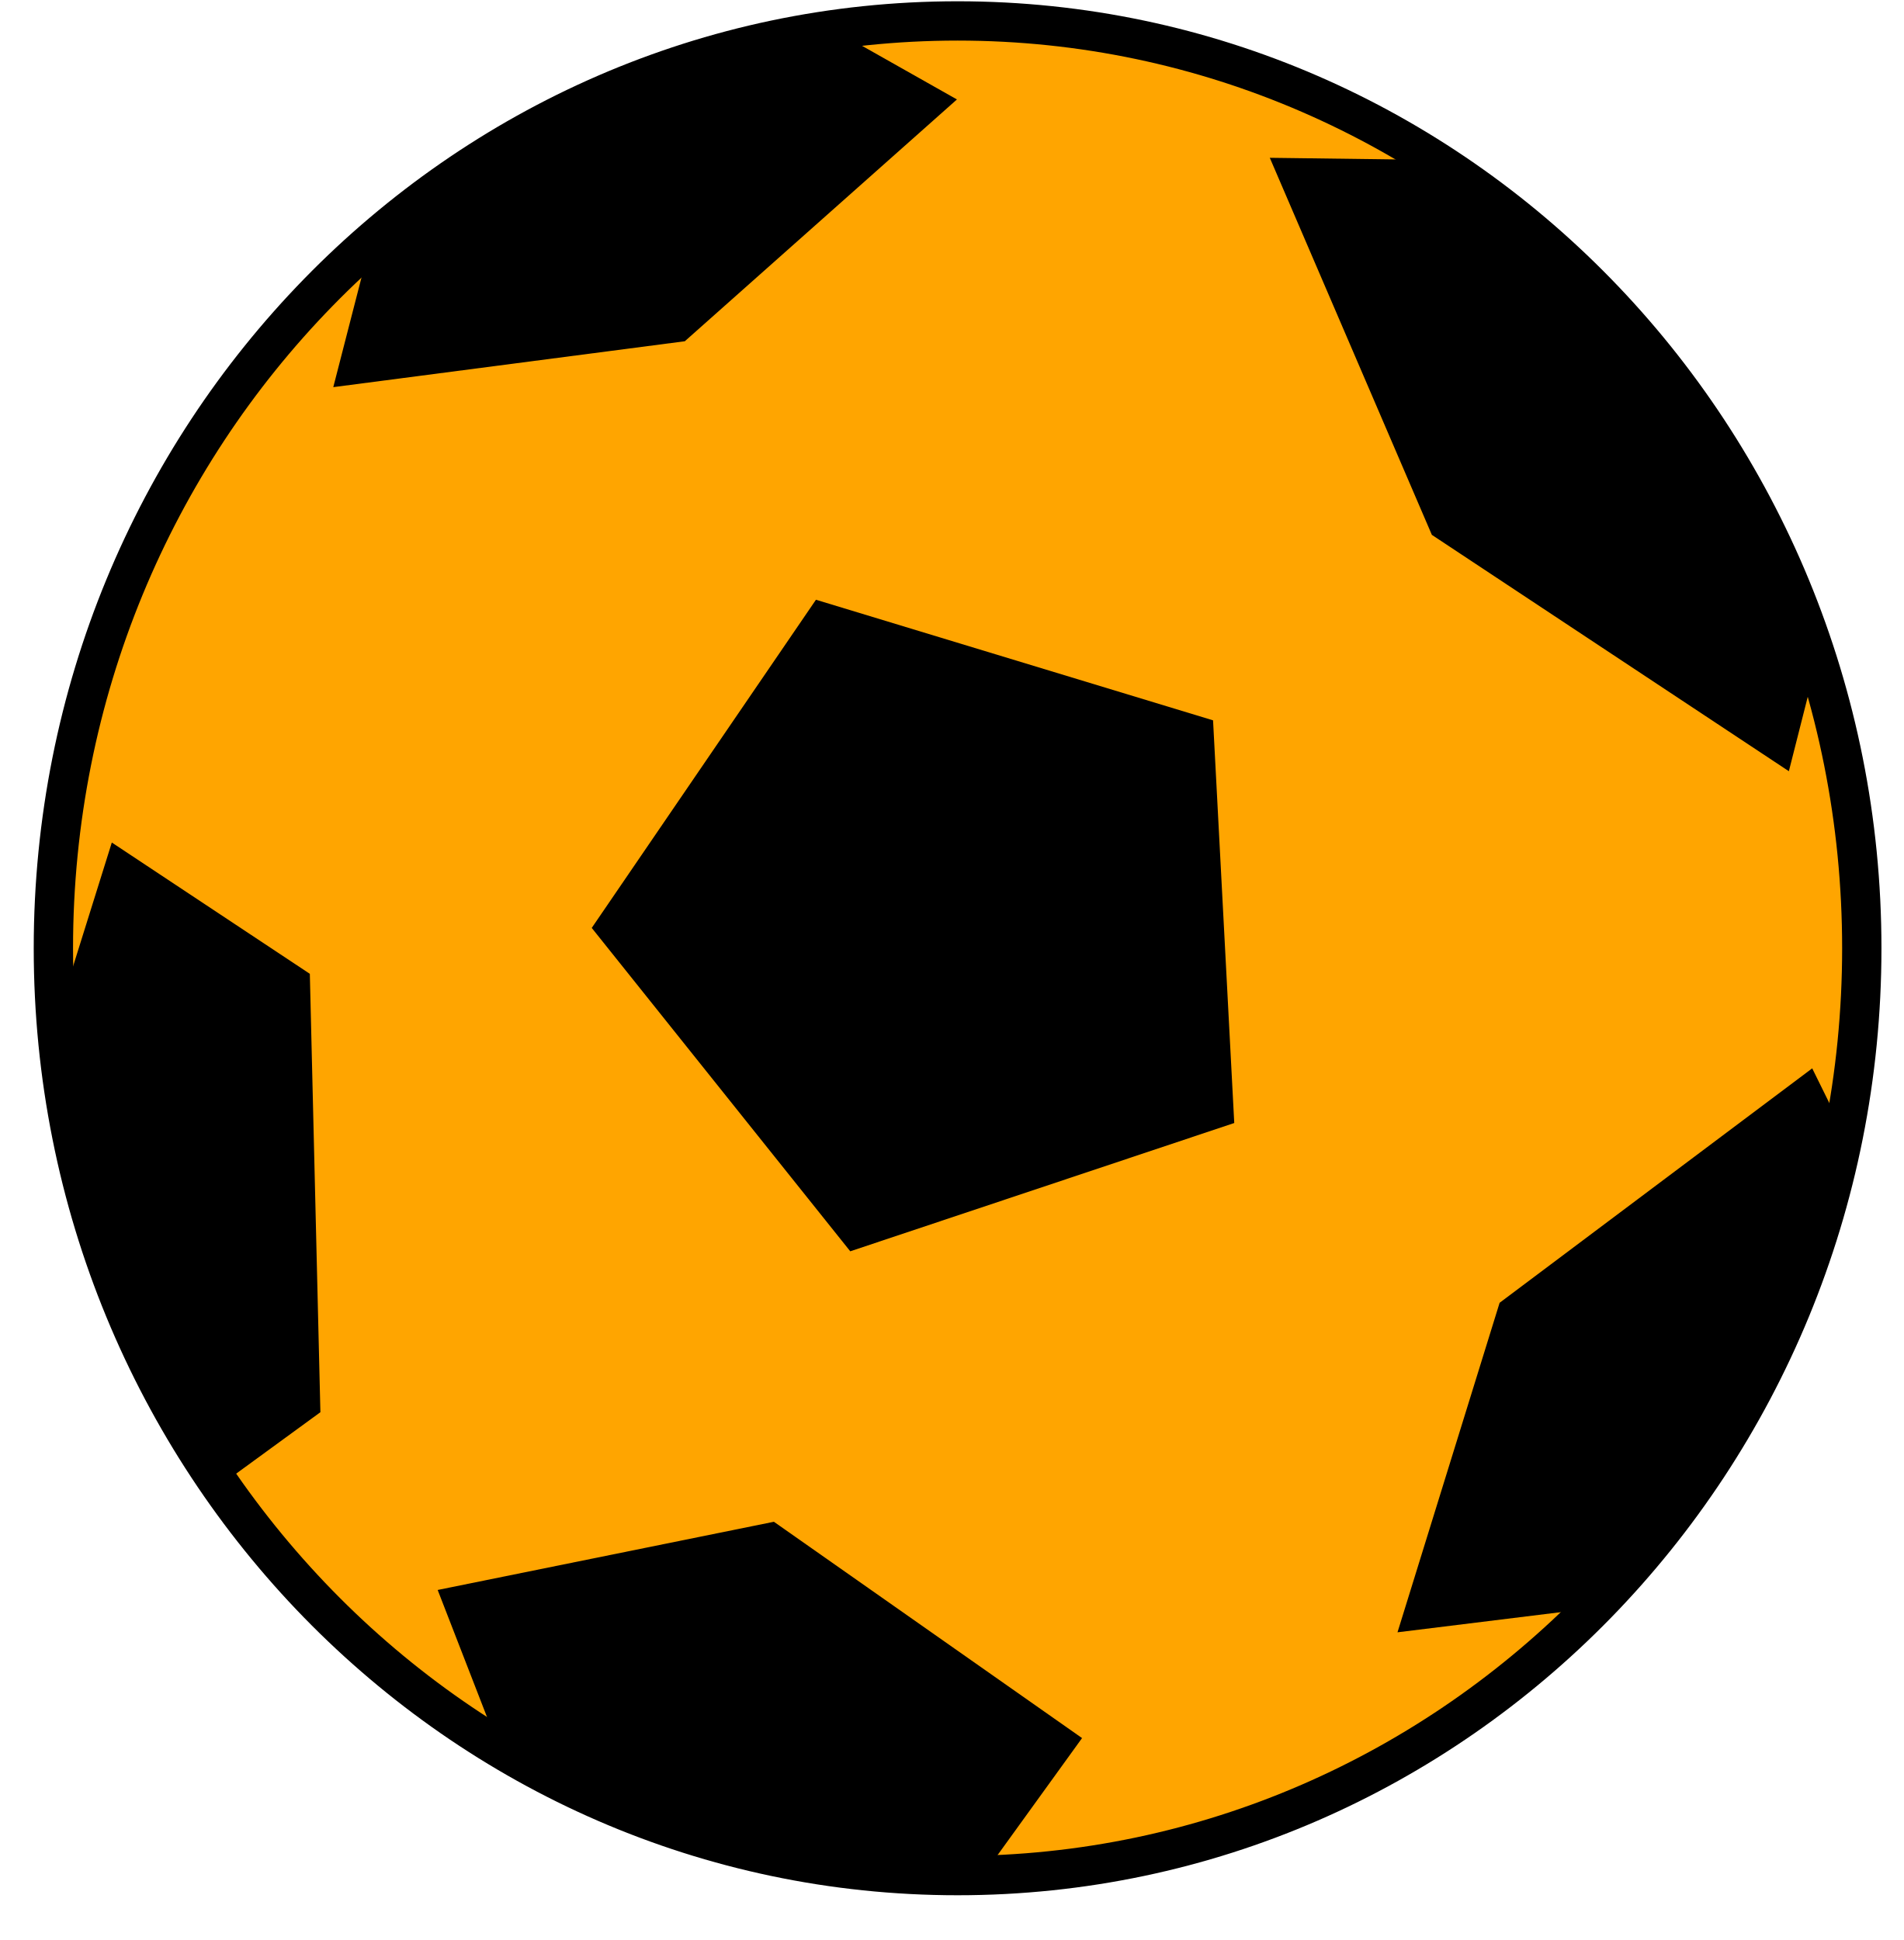
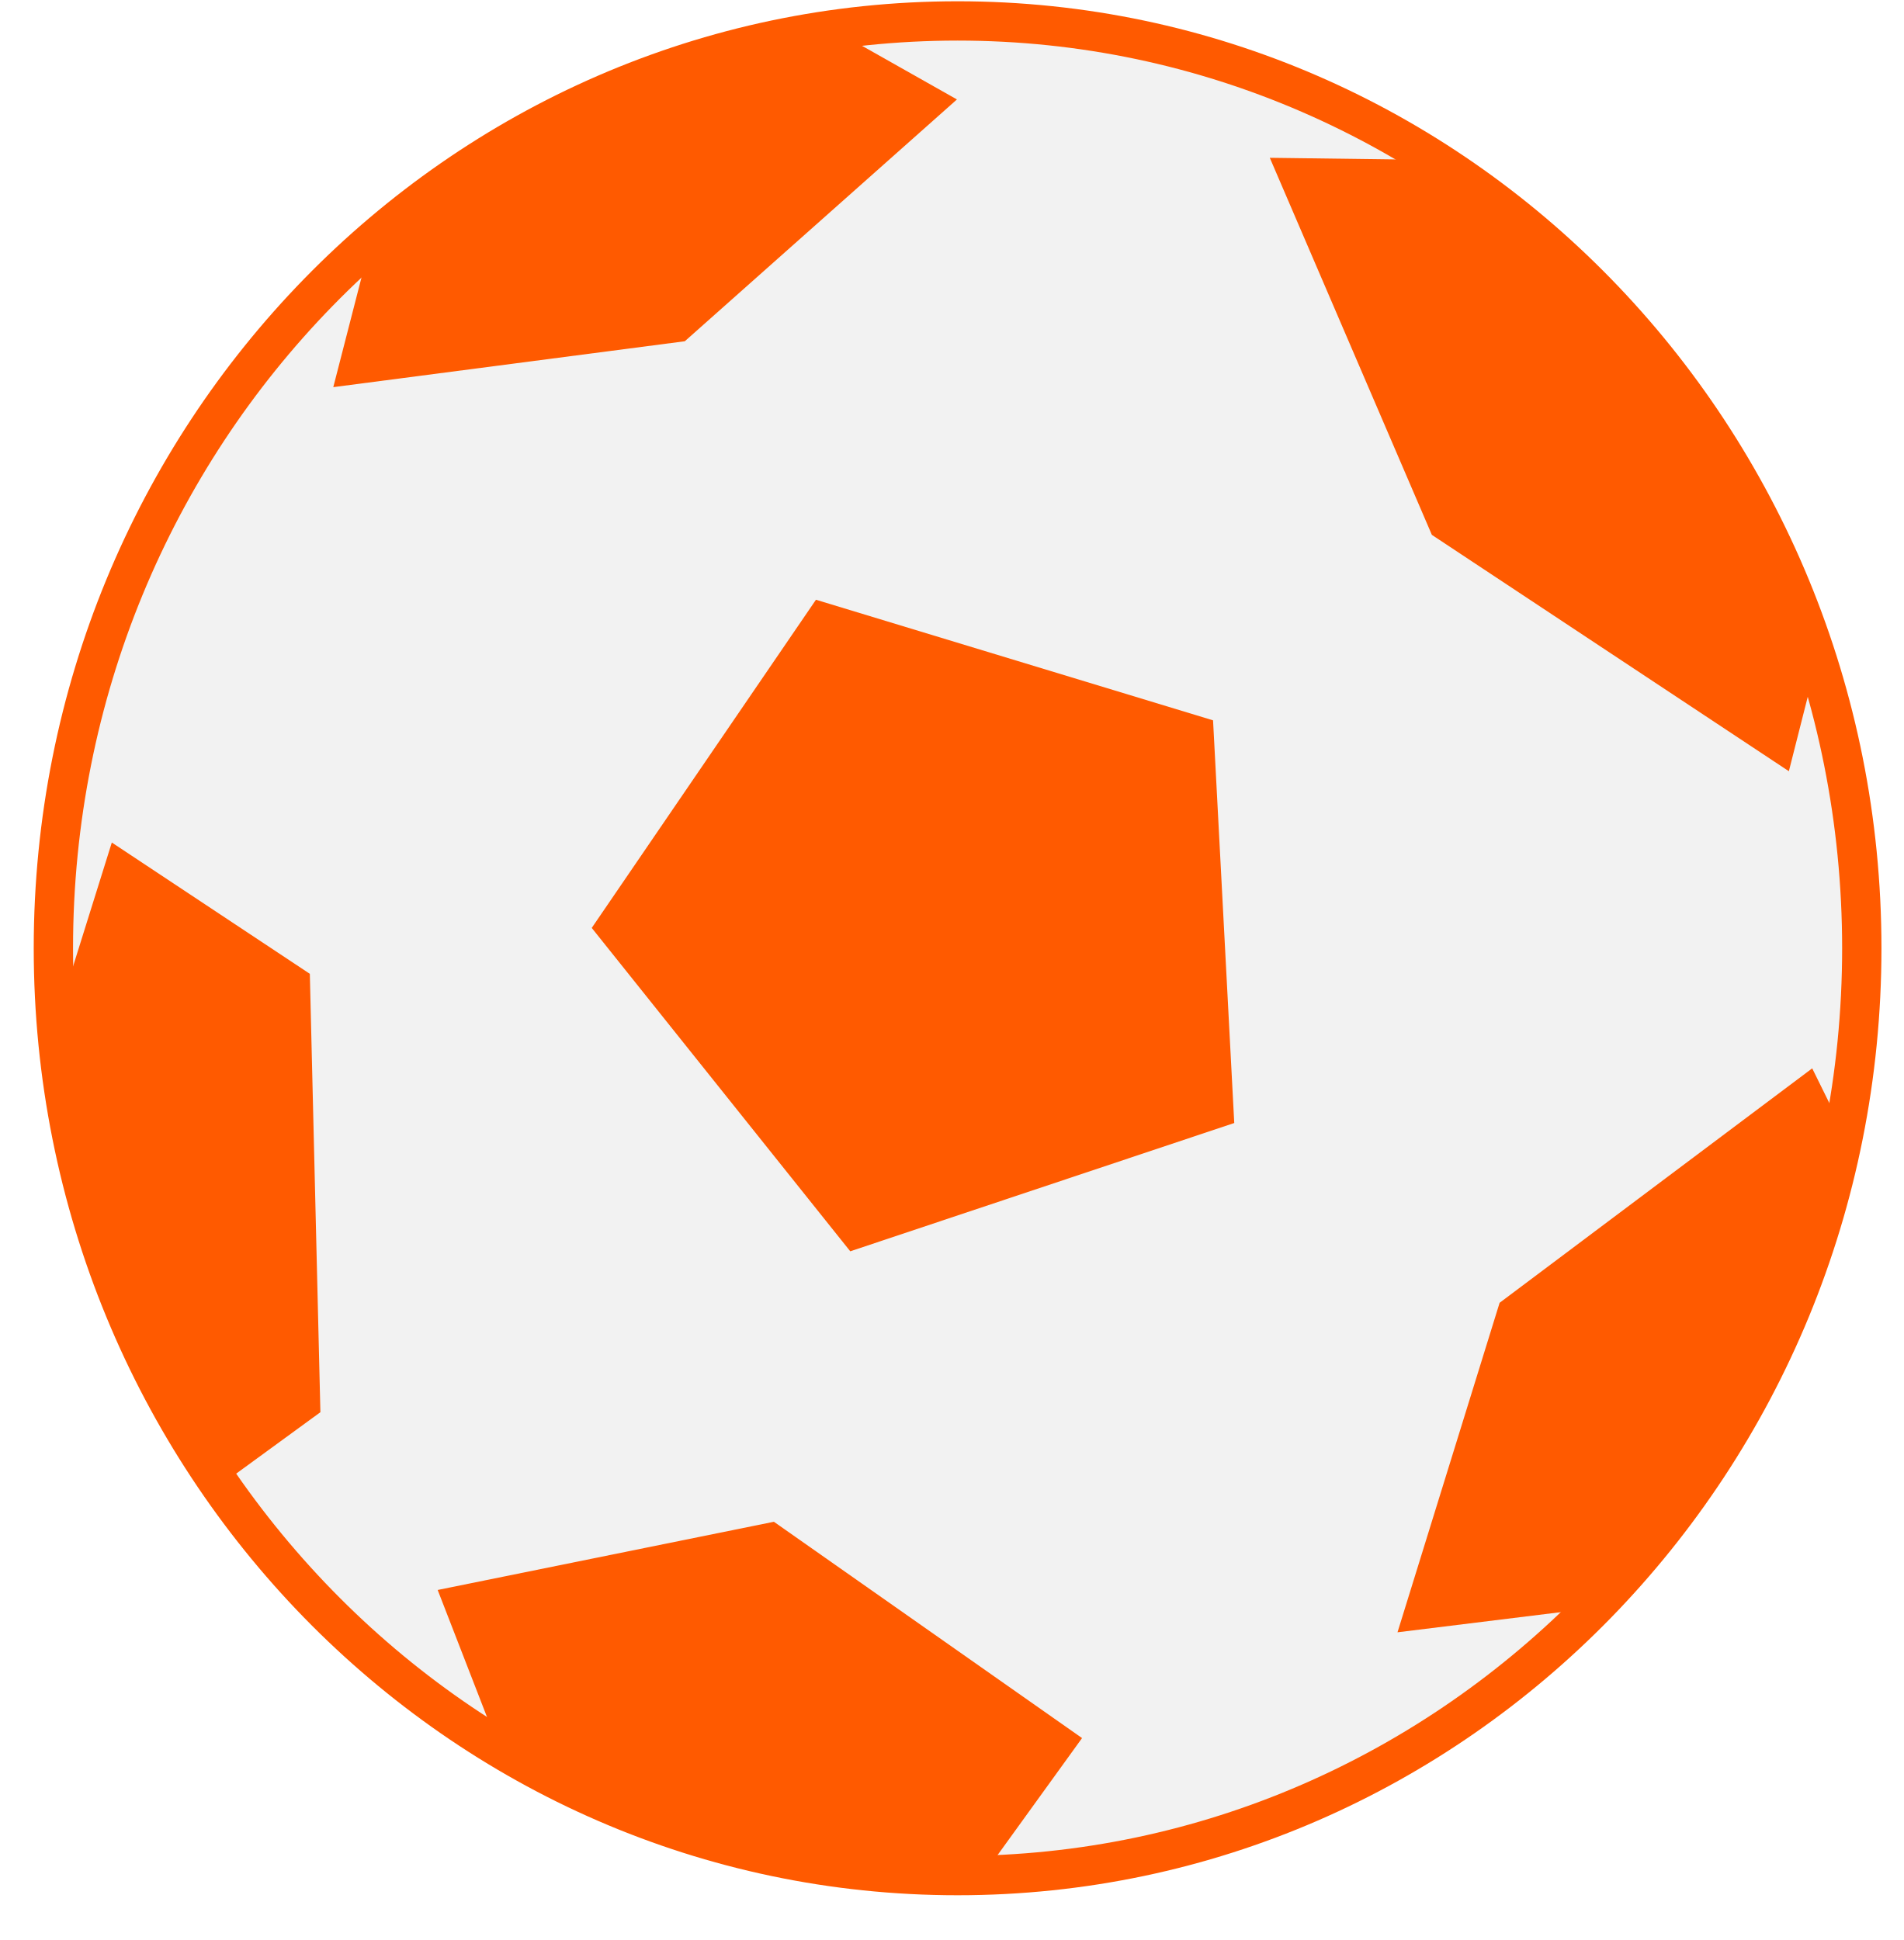
<svg xmlns="http://www.w3.org/2000/svg" width="23.226mm" height="23.68mm" viewBox="0 0 82.298 83.905" id="svg4347" version="1.1">
  <defs id="defs4349">
    <clipPath clipPathUnits="userSpaceOnUse" id="clipPath4152">
      <ellipse ry="122.694" rx="74.509" cy="-359.28" cx="912.934" id="ellipse4154" style="opacity:1;fill:#e6e6e6;fill-opacity:1;fill-rule:nonzero;stroke:none;stroke-width:3;stroke-miterlimit:4;stroke-dasharray:none;stroke-opacity:1" transform="matrix(-0.2301289,0.9731602,-0.9162624,0.4005786,0,0)" />
    </clipPath>
    <clipPath clipPathUnits="userSpaceOnUse" id="clipPath4157">
      <ellipse ry="54.574" rx="113.776" cy="670.52" cx="-60.547" id="ellipse4159" style="opacity:1;fill:#e6e6e6;fill-opacity:1;fill-rule:nonzero;stroke:none;stroke-width:3;stroke-miterlimit:4;stroke-dasharray:none;stroke-opacity:1" transform="matrix(0.8389459,-0.5442149,0.5089283,0.8608089,0,0)" />
    </clipPath>
    <clipPath clipPathUnits="userSpaceOnUse" id="clipPath4162">
      <ellipse ry="85.248" rx="91.503" cy="1054.084" cx="672.249" id="ellipse4164" style="opacity:1;fill:#e6e6e6;fill-opacity:1;fill-rule:nonzero;stroke:none;stroke-width:3;stroke-miterlimit:4;stroke-dasharray:none;stroke-opacity:1" transform="matrix(0.9611367,-0.2760729,-0.4865377,0.8736596,0,0)" />
    </clipPath>
    <clipPath clipPathUnits="userSpaceOnUse" id="clipPath4167">
      <ellipse ry="89.902" rx="100.319" cy="795.409" cx="-981.756" id="ellipse4169" style="opacity:1;fill:#e6e6e6;fill-opacity:1;fill-rule:nonzero;stroke:none;stroke-width:3;stroke-miterlimit:4;stroke-dasharray:none;stroke-opacity:1" transform="matrix(0.6869244,-0.7267289,0.9997057,0.02425838,0,0)" />
    </clipPath>
    <clipPath clipPathUnits="userSpaceOnUse" id="clipPath4172">
      <ellipse ry="96.754" rx="61.188" cy="-525.297" cx="-688.831" id="ellipse4174" style="opacity:1;fill:#e6e6e6;fill-opacity:1;fill-rule:nonzero;stroke:none;stroke-width:3;stroke-miterlimit:4;stroke-dasharray:none;stroke-opacity:1" transform="matrix(-0.8117122,-0.5840576,0.7988411,-0.6015421,0,0)" />
    </clipPath>
  </defs>
  <g id="layer1" transform="translate(0.2602824,0.07464815)">
    <g transform="translate(-173.869,-639.0513)" id="g4787">
-       <ellipse ry="40.108" rx="39.098" cy="679.989" cx="215.015" id="path4423" style="opacity:1;fill:#ffa500;fill-opacity:1;fill-rule:nonzero;stroke:#000000;stroke-width:1.7;stroke-miterlimit:4;stroke-dasharray:none;stroke-opacity:1" />
-       <path transform="matrix(0.5937169,0.3676822,-0.3510179,0.5668082,323.9251,215.8811)" d="m 198.495,663.454 24.836,-6.909 14.246,21.485 -16.031,20.188 -24.153,-9.008 z" id="path4425" style="opacity:1;fill:#000000;fill-opacity:1;fill-rule:nonzero;stroke:none;stroke-width:3;stroke-miterlimit:4;stroke-dasharray:none;stroke-opacity:1" />
-       <path mask="none" transform="matrix(0.296061,0.4003021,-0.1750375,0.6170941,235.8062,186.5442)" d="m 198.495,663.454 24.836,-6.909 14.246,21.485 -16.031,20.188 -24.153,-9.008 z" id="path4425-0" style="opacity:1;fill:#000000;fill-opacity:1;fill-rule:nonzero;stroke:none;stroke-width:3;stroke-miterlimit:4;stroke-dasharray:none;stroke-opacity:1" clip-path="url(#clipPath4157)" />
-       <path mask="none" transform="matrix(-0.4025439,0.2535604,-0.5345738,-0.3523934,654.9651,897.6155)" d="m 198.495,663.454 24.836,-6.909 14.246,21.485 -16.031,20.188 -24.153,-9.008 z" id="path4425-0-6" style="opacity:1;fill:#000000;fill-opacity:1;fill-rule:nonzero;stroke:none;stroke-width:3;stroke-miterlimit:4;stroke-dasharray:none;stroke-opacity:1" clip-path="url(#clipPath4172)" />
-       <path mask="none" transform="matrix(0.01272138,0.4362526,-0.5242574,0.4123581,597.2644,325.0083)" d="m 198.495,663.454 24.836,-6.909 14.246,21.485 -16.031,20.188 -24.153,-9.008 z" id="path4425-0-6-2" style="opacity:1;fill:#000000;fill-opacity:1;fill-rule:nonzero;stroke:none;stroke-width:3;stroke-miterlimit:4;stroke-dasharray:none;stroke-opacity:1" clip-path="url(#clipPath4167)" />
-       <path mask="none" transform="matrix(0.5292117,0.1841371,0.294716,0.6410659,-72.06129,183.9328)" d="m 198.495,663.454 24.836,-6.909 14.246,21.485 -16.031,20.188 -24.153,-9.008 z" id="path4425-0-6-2-6" style="opacity:1;fill:#000000;fill-opacity:1;fill-rule:nonzero;stroke:none;stroke-width:3;stroke-miterlimit:4;stroke-dasharray:none;stroke-opacity:1" clip-path="url(#clipPath4162)" />
-       <path mask="none" transform="matrix(0.2629166,-0.3979041,0.6013816,-0.09409471,-263.1566,797.1296)" d="m 198.495,663.454 24.836,-6.909 14.246,21.485 -16.031,20.188 -24.153,-9.008 z" id="path4425-0-6-2-1" style="opacity:1;fill:#000000;fill-opacity:1;fill-rule:nonzero;stroke:none;stroke-width:3;stroke-miterlimit:4;stroke-dasharray:none;stroke-opacity:1" clip-path="url(#clipPath4152)" />
+       <ellipse ry="40.108" rx="39.098" cy="679.989" cx="215.015" id="path4423" style="opacity:1;fill:#f2f2f2;fill-opacity:1;fill-rule:nonzero;stroke:#ff5a00;stroke-width:1.7;stroke-miterlimit:4;stroke-dasharray:none;stroke-opacity:1" />
+       <path transform="matrix(0.5937169,0.3676822,-0.3510179,0.5668082,323.9251,215.8811)" d="m 198.495,663.454 24.836,-6.909 14.246,21.485 -16.031,20.188 -24.153,-9.008 z" id="path4425" style="opacity:1;fill:#ff5a00;fill-opacity:1;fill-rule:nonzero;stroke:none;stroke-width:3;stroke-miterlimit:4;stroke-dasharray:none;stroke-opacity:1" />
+       <path mask="none" transform="matrix(0.296061,0.4003021,-0.1750375,0.6170941,235.8062,186.5442)" d="m 198.495,663.454 24.836,-6.909 14.246,21.485 -16.031,20.188 -24.153,-9.008 z" id="path4425-0" style="opacity:1;fill:#ff5a00;fill-opacity:1;fill-rule:nonzero;stroke:none;stroke-width:3;stroke-miterlimit:4;stroke-dasharray:none;stroke-opacity:1" clip-path="url(#clipPath4157)" />
+       <path mask="none" transform="matrix(-0.4025439,0.2535604,-0.5345738,-0.3523934,654.9651,897.6155)" d="m 198.495,663.454 24.836,-6.909 14.246,21.485 -16.031,20.188 -24.153,-9.008 z" id="path4425-0-6" style="opacity:1;fill:#ff5a00;fill-opacity:1;fill-rule:nonzero;stroke:none;stroke-width:3;stroke-miterlimit:4;stroke-dasharray:none;stroke-opacity:1" clip-path="url(#clipPath4172)" />
+       <path mask="none" transform="matrix(0.01272138,0.4362526,-0.5242574,0.4123581,597.2644,325.0083)" d="m 198.495,663.454 24.836,-6.909 14.246,21.485 -16.031,20.188 -24.153,-9.008 z" id="path4425-0-6-2" style="opacity:1;fill:#ff5a00;fill-opacity:1;fill-rule:nonzero;stroke:none;stroke-width:3;stroke-miterlimit:4;stroke-dasharray:none;stroke-opacity:1" clip-path="url(#clipPath4167)" />
+       <path mask="none" transform="matrix(0.5292117,0.1841371,0.294716,0.6410659,-72.06129,183.9328)" d="m 198.495,663.454 24.836,-6.909 14.246,21.485 -16.031,20.188 -24.153,-9.008 z" id="path4425-0-6-2-6" style="opacity:1;fill:#ff5a00;fill-opacity:1;fill-rule:nonzero;stroke:none;stroke-width:3;stroke-miterlimit:4;stroke-dasharray:none;stroke-opacity:1" clip-path="url(#clipPath4162)" />
+       <path mask="none" transform="matrix(0.2629166,-0.3979041,0.6013816,-0.09409471,-263.1566,797.1296)" d="m 198.495,663.454 24.836,-6.909 14.246,21.485 -16.031,20.188 -24.153,-9.008 z" id="path4425-0-6-2-1" style="opacity:1;fill:#ff5a00;fill-opacity:1;fill-rule:nonzero;stroke:none;stroke-width:3;stroke-miterlimit:4;stroke-dasharray:none;stroke-opacity:1" clip-path="url(#clipPath4152)" />
    </g>
  </g>
</svg>
